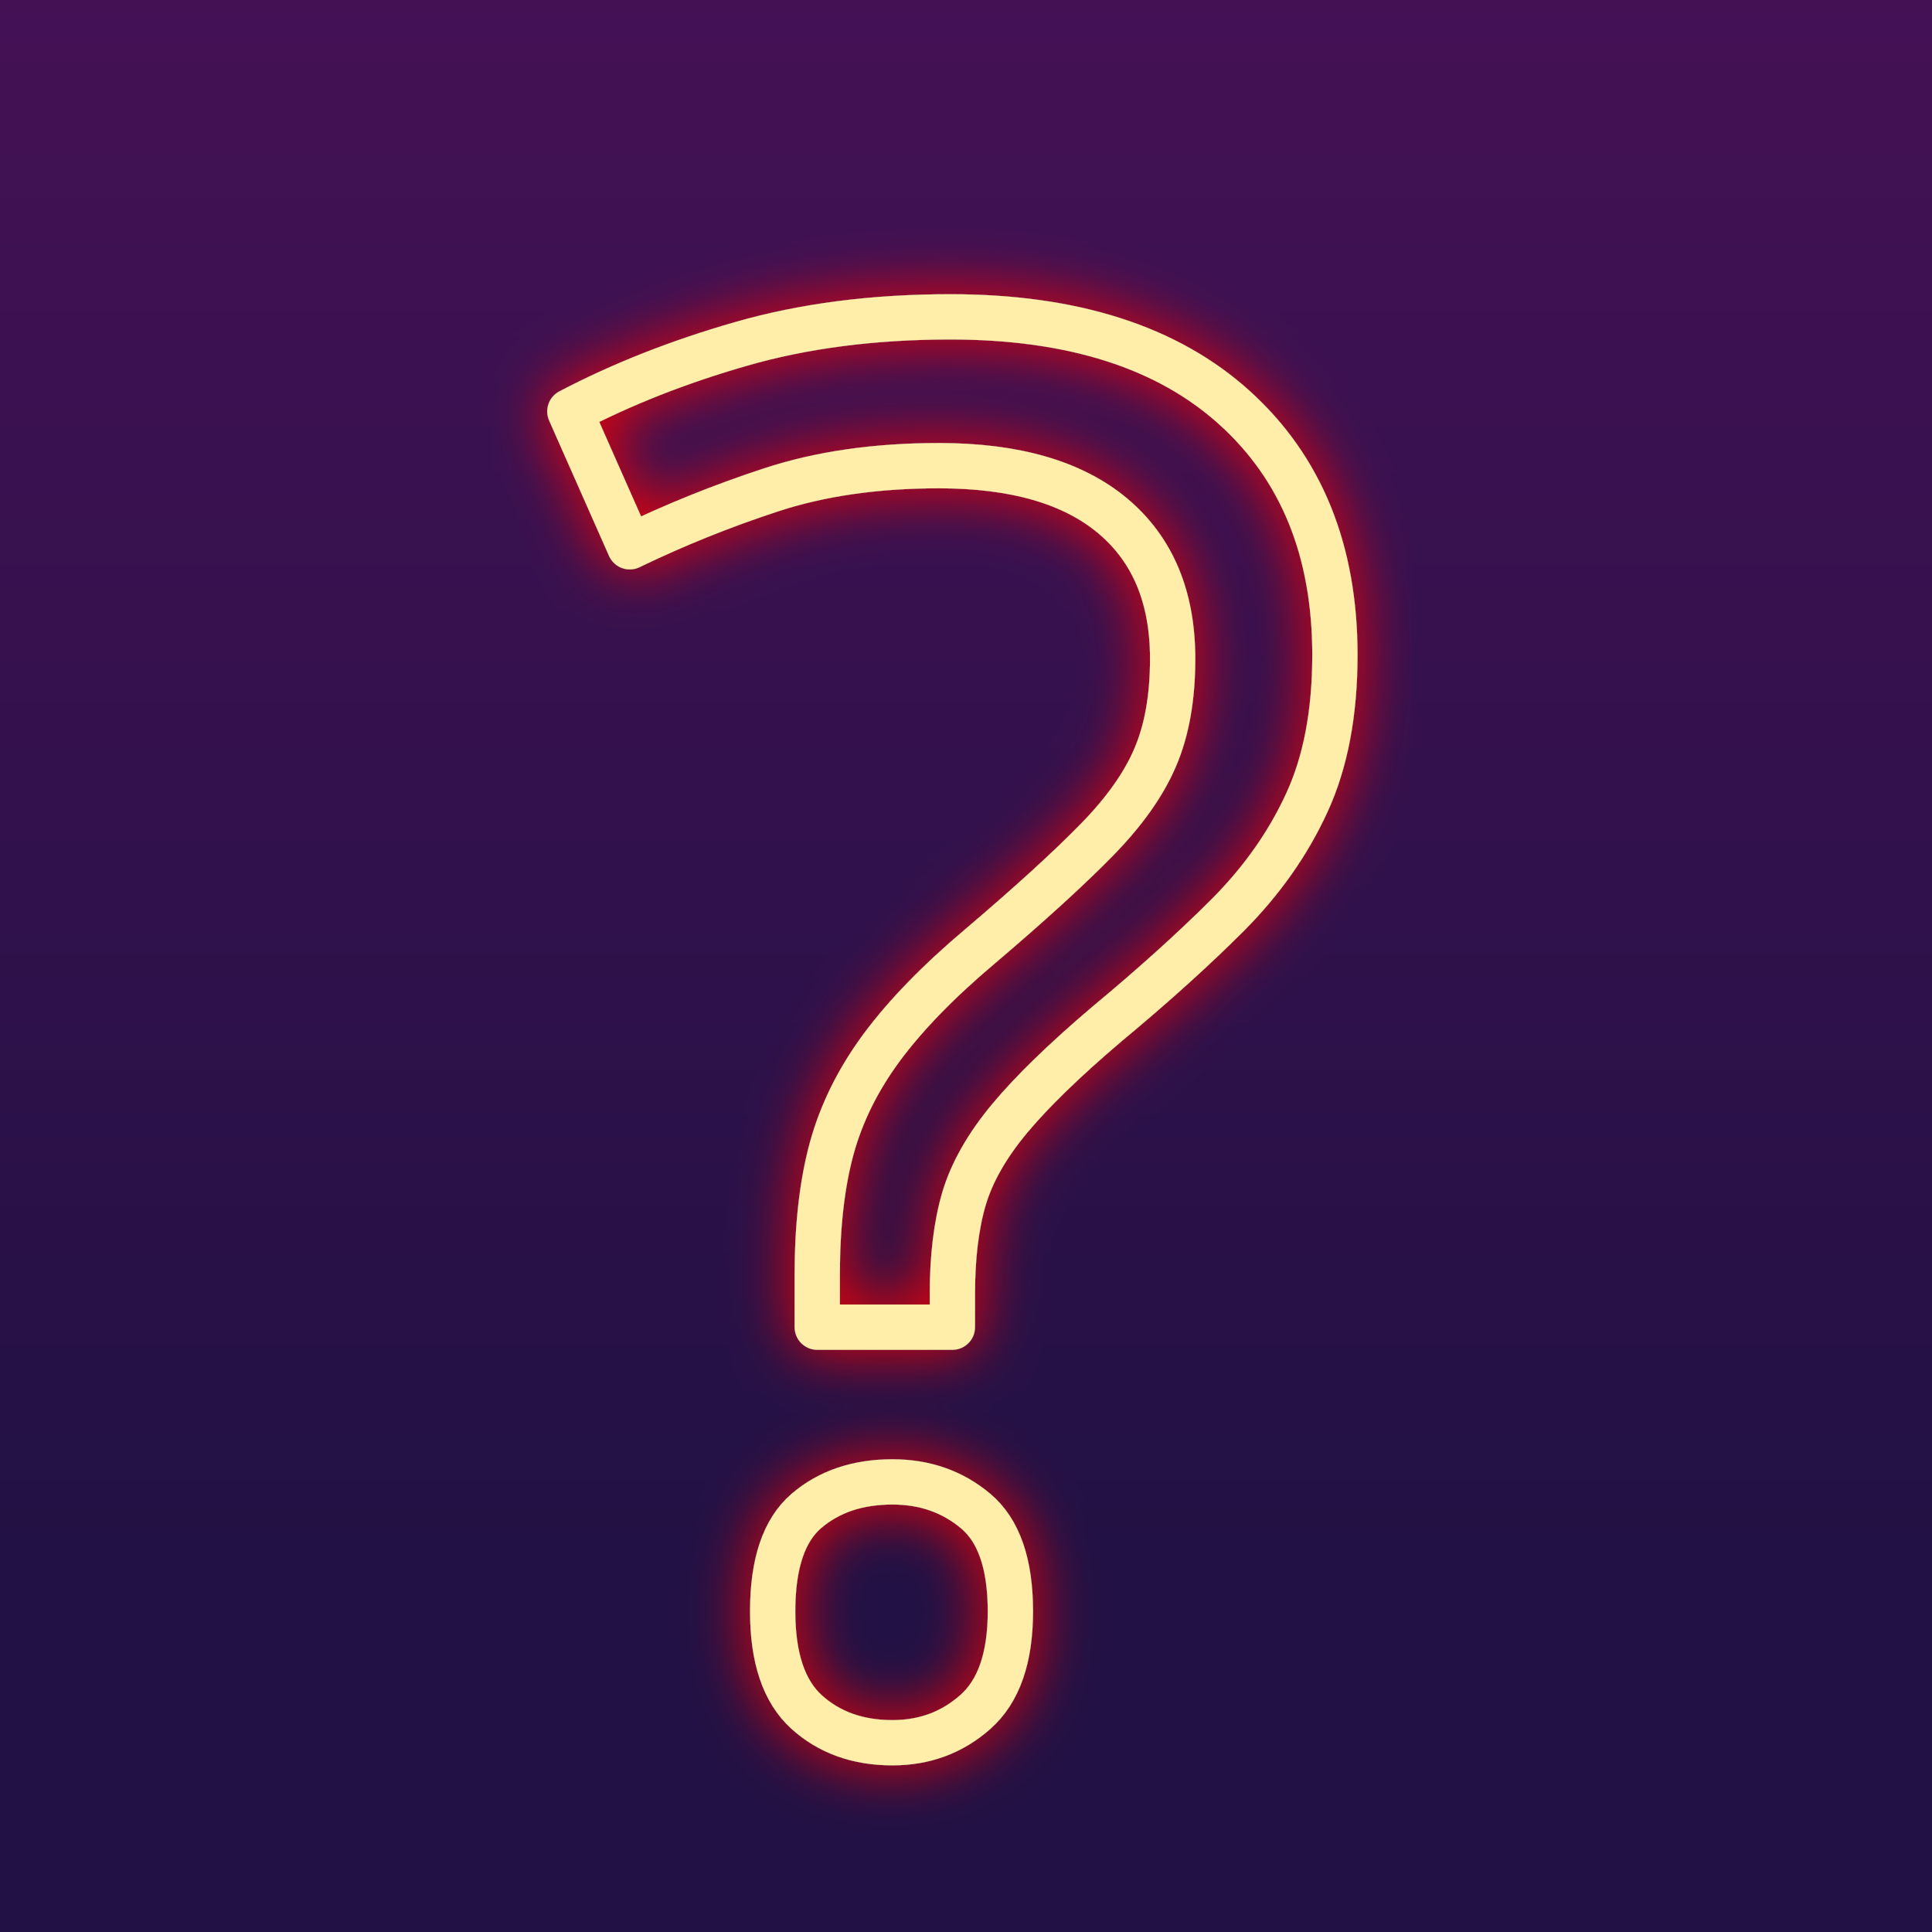
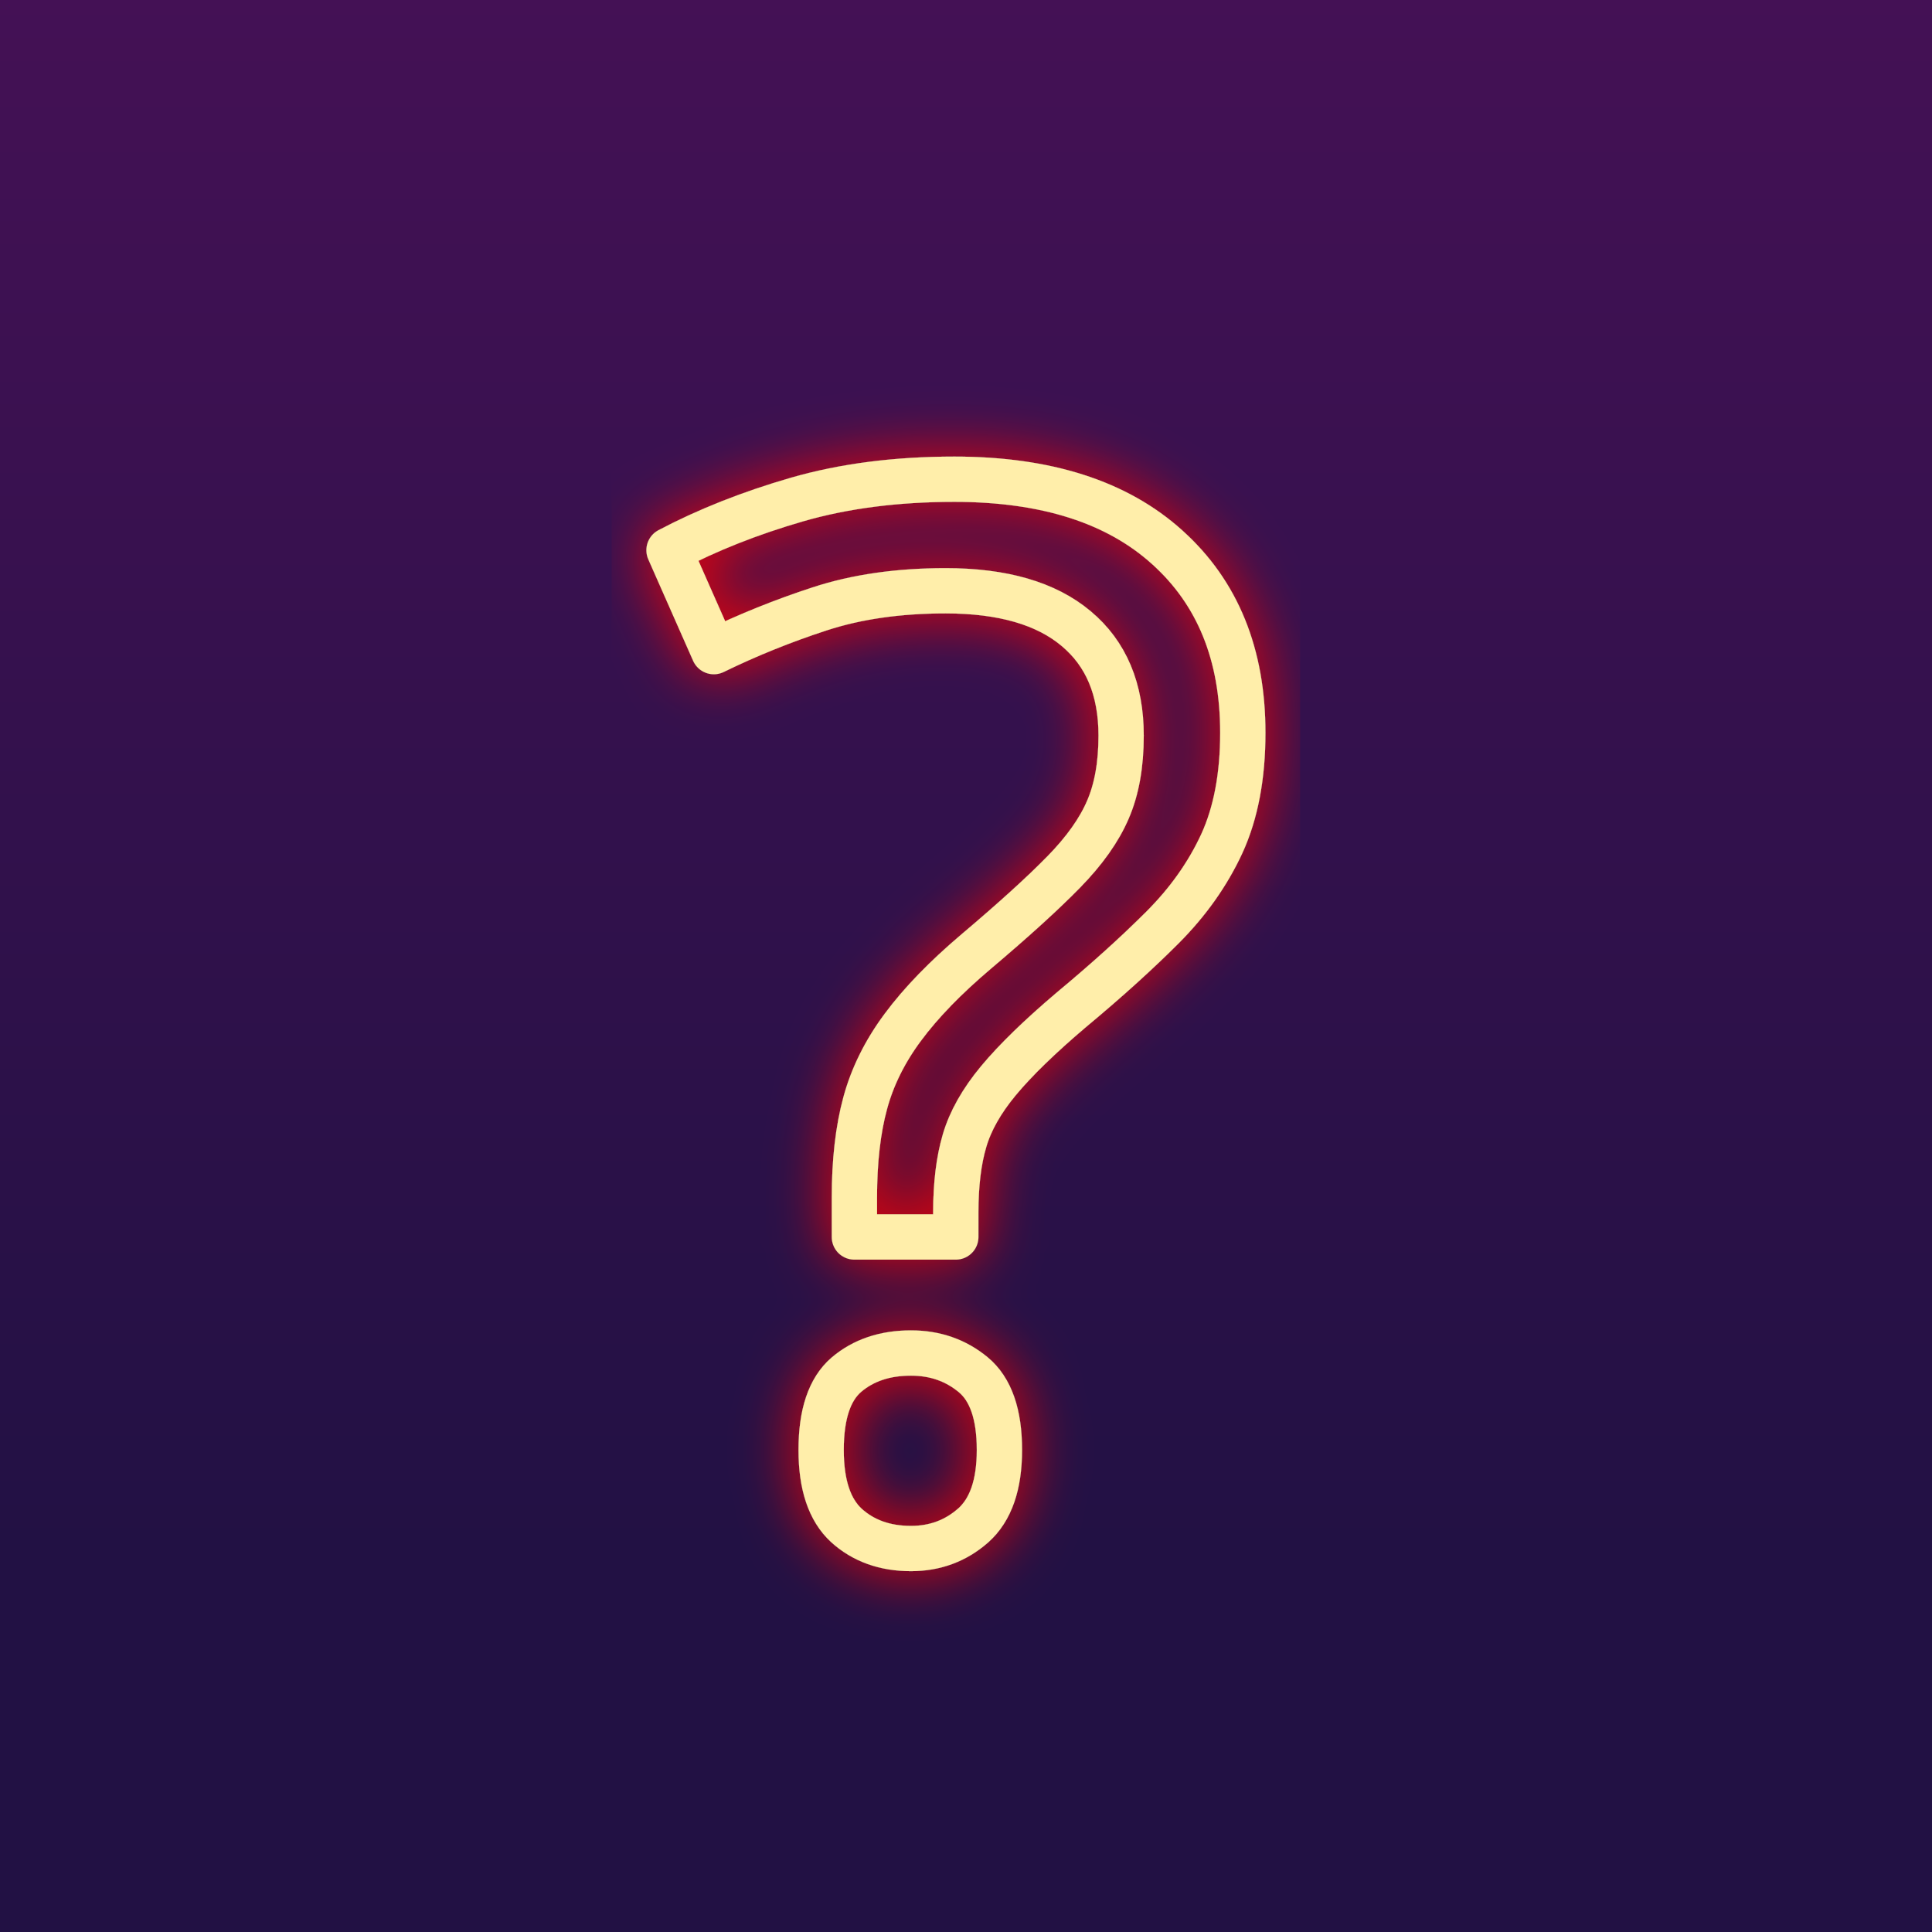
<svg xmlns="http://www.w3.org/2000/svg" width="512" height="512" viewBox="0 0 128 128">
  <defs>
    <linearGradient id="bg" x1="0" y1="1" x2="0" y2="0">
      <stop offset="20%" stop-color="#214" />
      <stop offset="100%" stop-color="#415" />
    </linearGradient>
    <filter id="sh">
      <feDropShadow dx="0" dy="0" stdDeviation="2" flood-color="#f00" />
    </filter>
  </defs>
  <path d="M0,0h128v128h-128" fill="url(#bg)" />
-   <text x="50%" y="50%" text-anchor="middle" dominant-baseline="central" style="fill:#0000;stroke:#fea;stroke-width:3;filter:url(#sh);stroke-linecap:round;stroke-linejoin:round;font-size:128px;font-family:sans-serif;">?</text>
+   <text x="50%" y="50%" text-anchor="middle" dominant-baseline="central" style="fill:#0000;stroke:#fea;stroke-width:3;filter:url(#sh);stroke-linecap:round;stroke-linejoin:round;font-size:96px;font-family:sans-serif;">?</text>
</svg>
